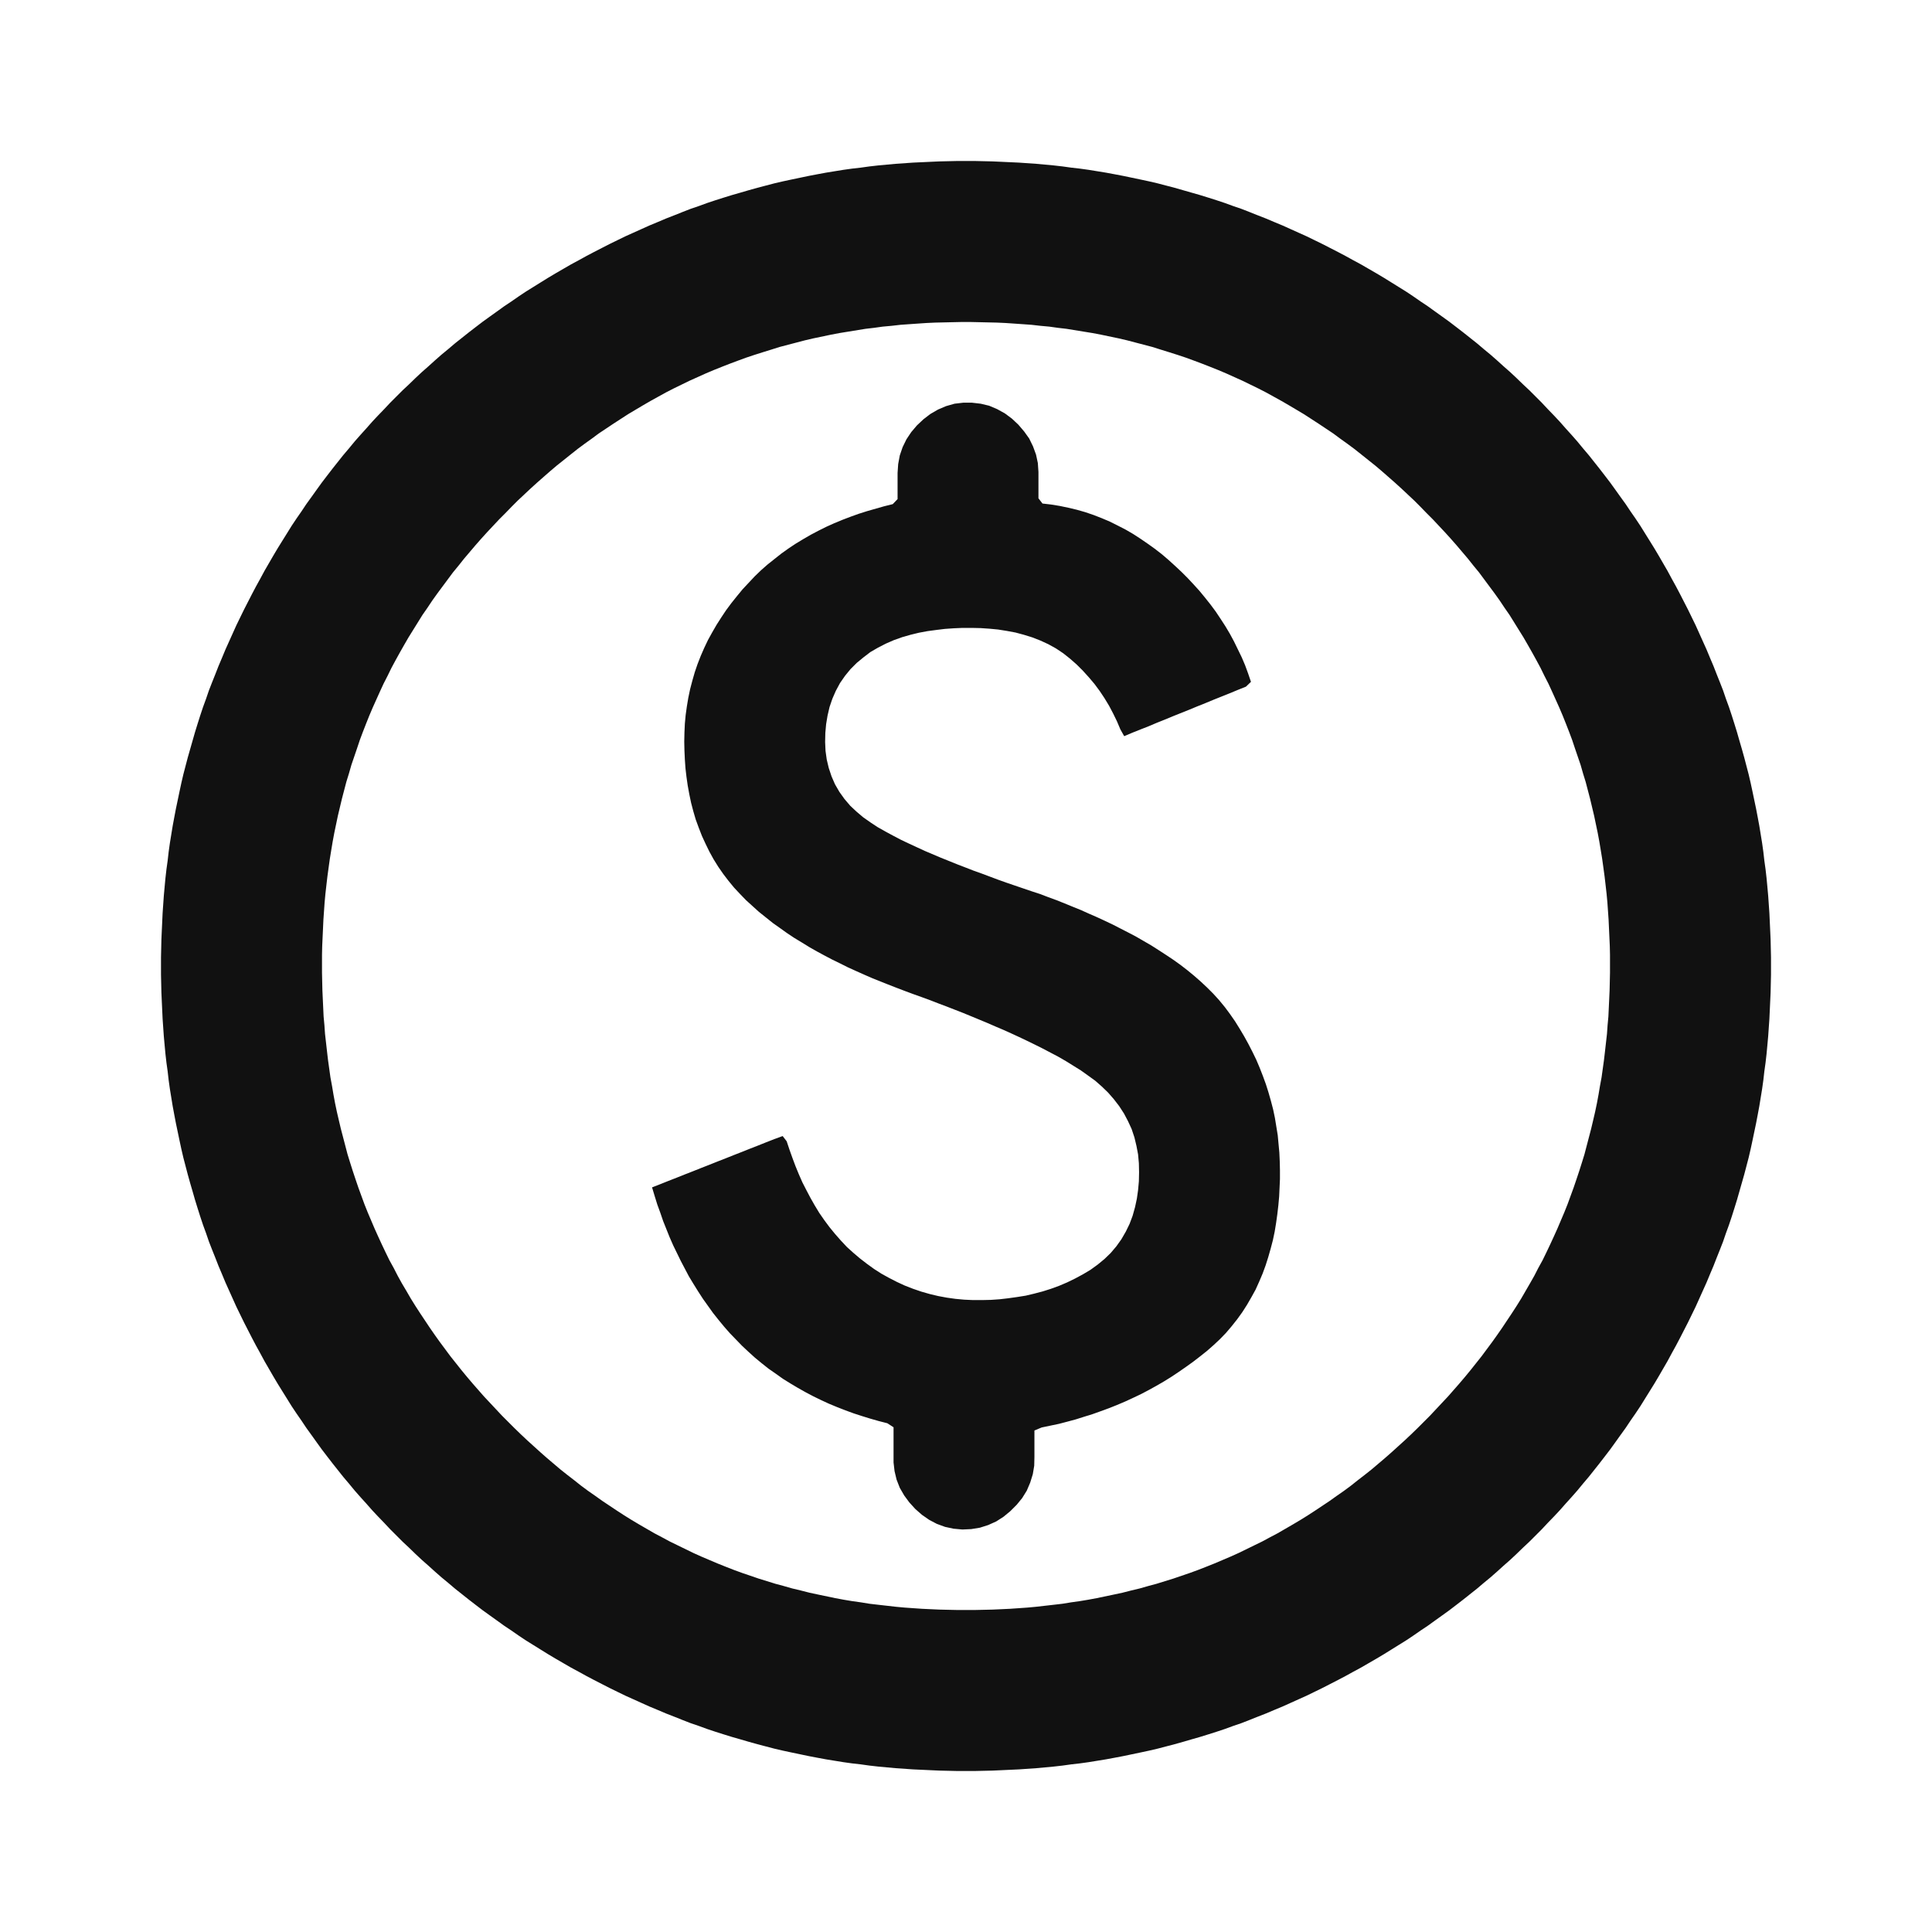
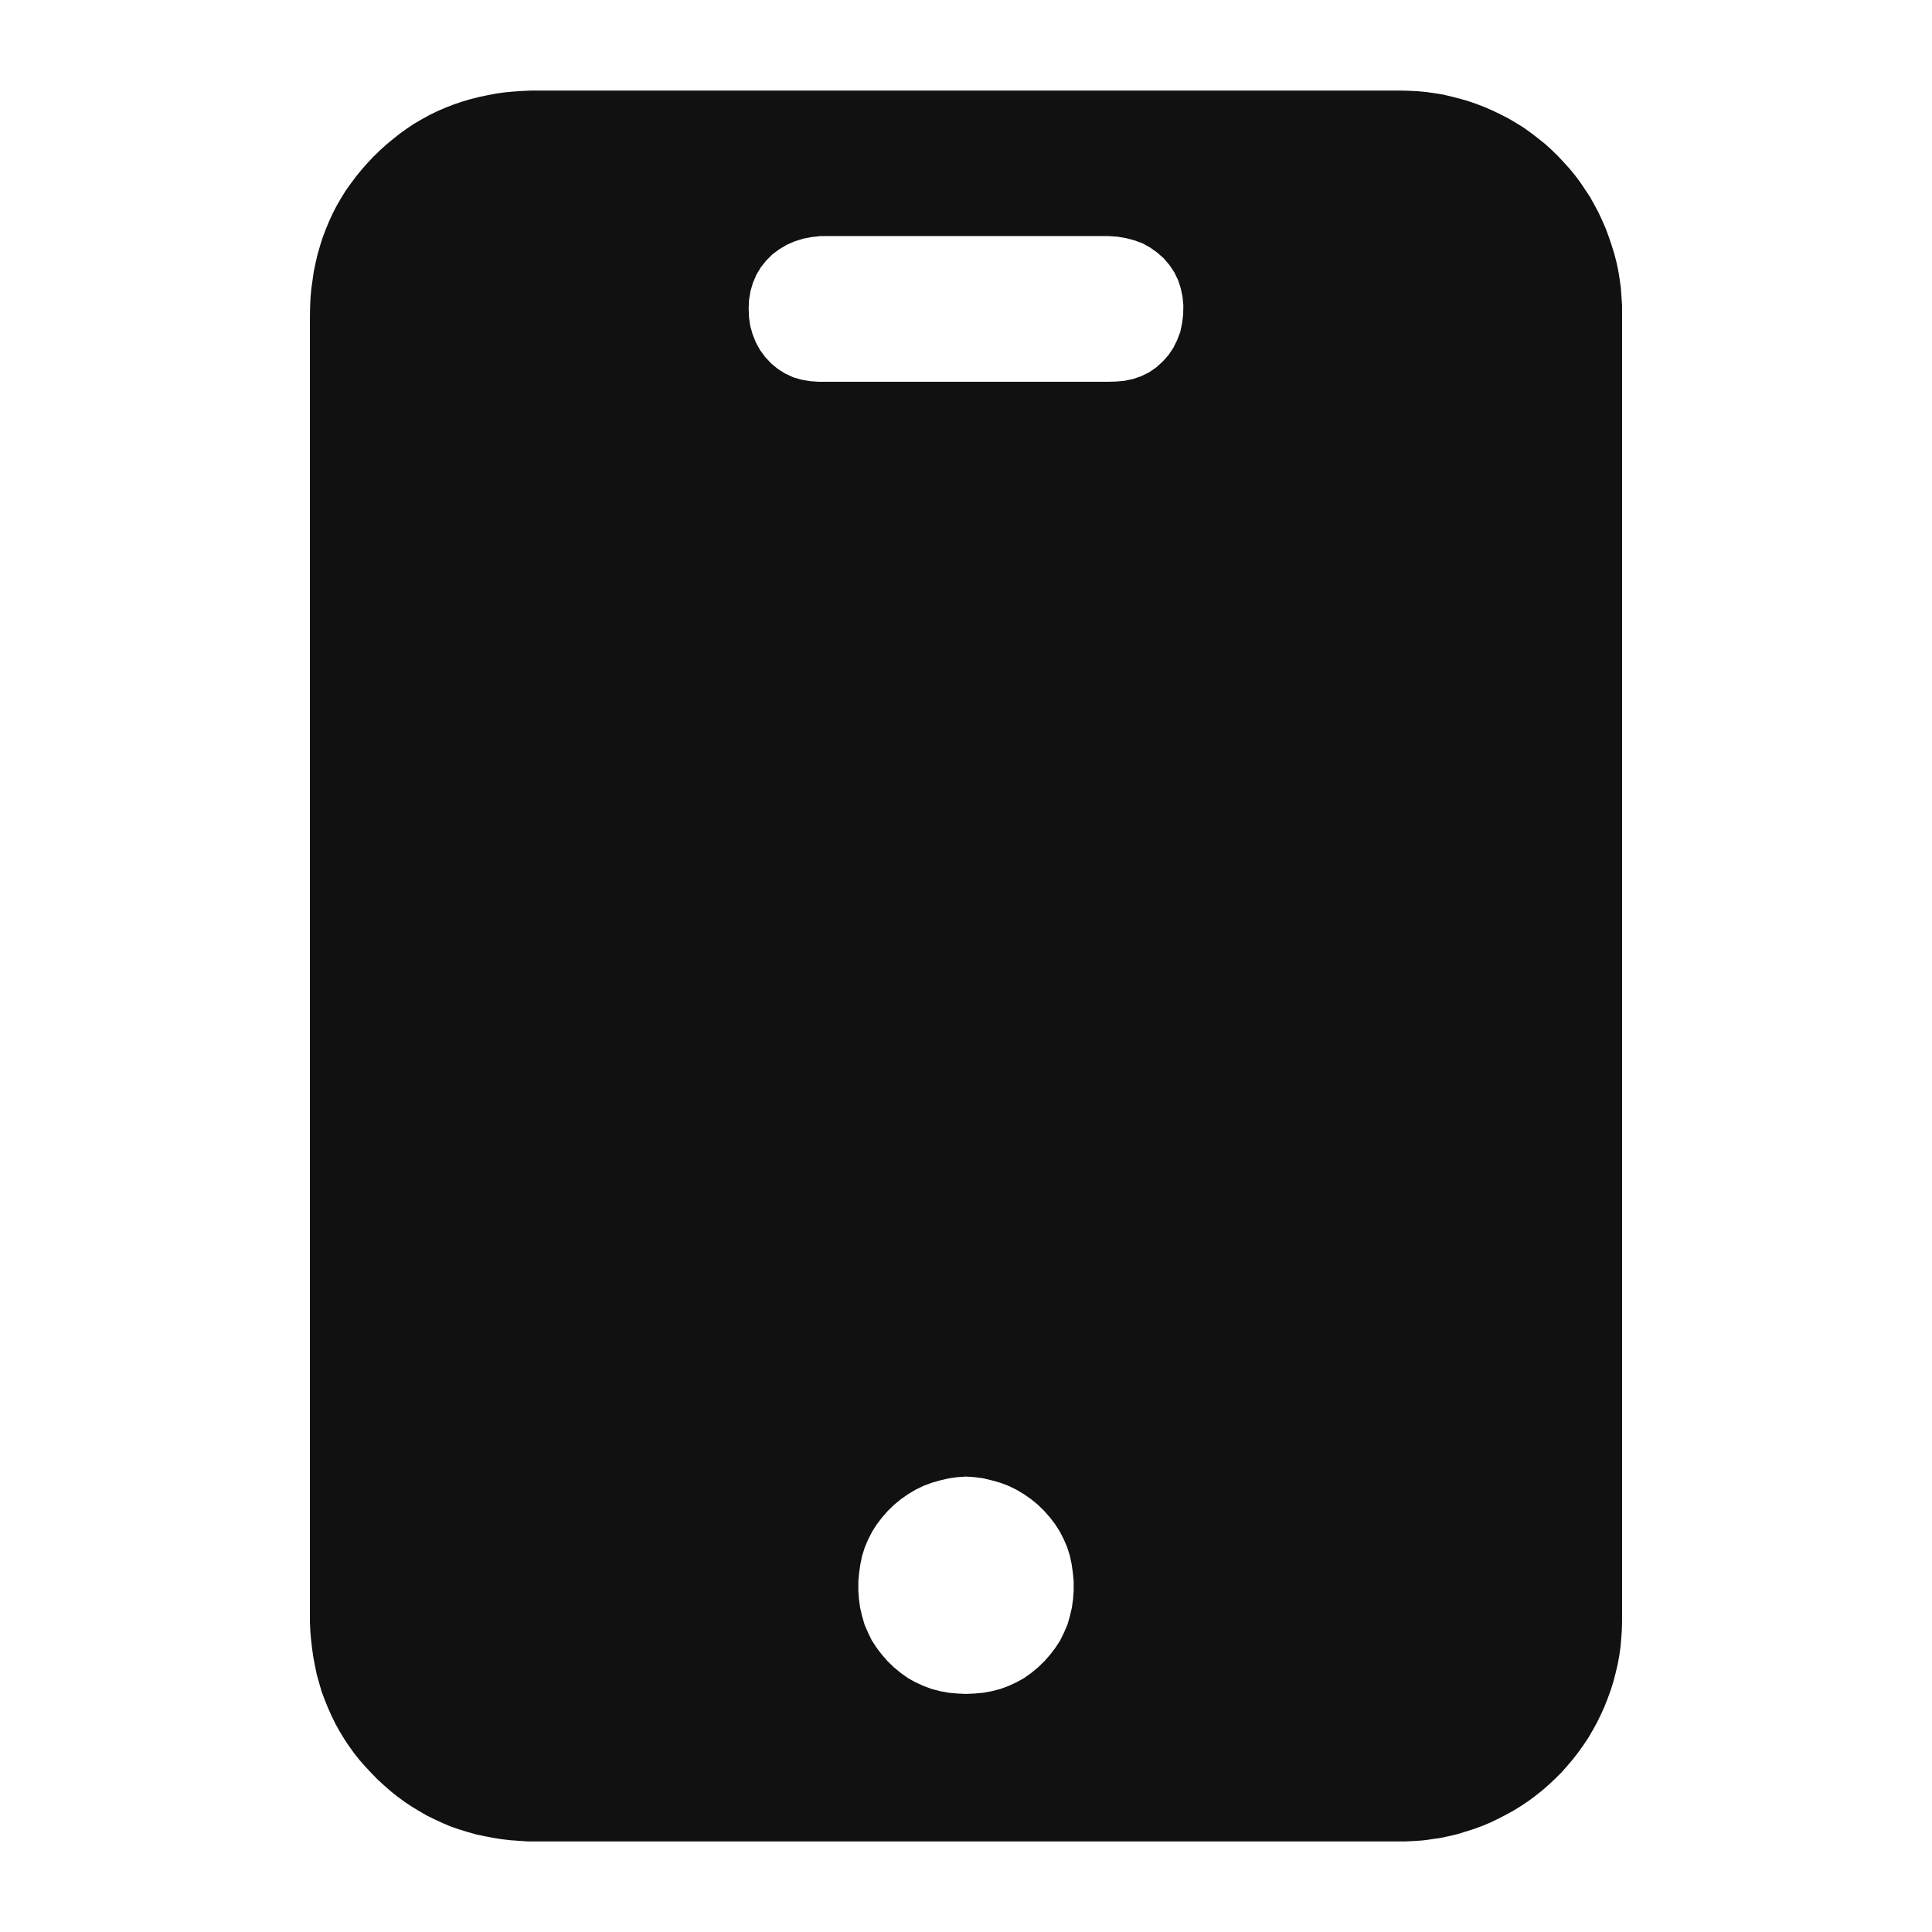
<svg xmlns="http://www.w3.org/2000/svg" width="22.0" height="22.0" viewBox="0 0 960.0 960.0">
-   <path d="M324.0 590.0L325.3 594.3L326.6 598.5L328.1 602.6L329.5 606.7L331.1 610.7L332.7 614.7L334.5 618.8L336.4 622.7L338.3 626.6L340.3 630.4L342.3 634.2L344.6 638.0L346.9 641.7L349.3 645.4L351.8 648.9L354.3 652.4L357.0 655.8L359.8 659.2L362.7 662.5L365.7 665.6L368.7 668.7L371.9 671.7L375.1 674.6L378.5 677.4L381.9 680.1L385.5 682.6L389.0 685.1L392.7 687.4L396.4 689.6L400.3 691.8L404.1 693.8L408.0 695.7L411.9 697.5L416.0 699.2L420.1 700.8L424.2 702.3L428.2 703.6L432.4 704.9L436.6 706.1L440.9 707.2L444.0 709.2L444.0 713.6L444.0 717.9L444.0 722.3L444.0 726.7L444.5 731.0L445.5 735.2L447.1 739.3L449.3 743.1L451.8 746.5L454.8 749.8L458.1 752.7L461.7 755.2L465.5 757.2L469.6 758.7L473.8 759.6L478.2 760.0L482.6 759.8L486.9 759.1L491.0 757.8L495.0 756.0L498.6 753.7L502.0 750.9L505.2 747.7L507.9 744.4L510.2 740.7L511.9 736.7L513.2 732.5L513.9 728.3L514.0 723.9L514.0 719.5L514.0 715.2L514.0 710.8L517.6 709.3L521.9 708.4L526.2 707.5L530.4 706.4L534.5 705.3L538.6 704.0L542.8 702.7L547.0 701.2L551.1 699.7L555.1 698.1L559.1 696.4L563.0 694.6L567.0 692.7L570.8 690.7L574.6 688.6L578.4 686.4L582.1 684.1L585.7 681.7L589.3 679.2L592.8 676.7L596.3 674.0L599.7 671.3L603.0 668.4L606.2 665.4L609.2 662.3L612.0 659.0L614.7 655.6L617.3 652.0L619.6 648.4L621.8 644.6L623.9 640.8L625.7 636.8L627.4 632.8L628.9 628.7L630.2 624.6L631.4 620.4L632.5 616.2L633.4 611.9L634.1 607.6L634.7 603.3L635.2 599.0L635.6 594.6L635.8 590.3L636.0 585.9L636.0 581.5L635.9 577.1L635.7 572.7L635.3 568.4L634.9 564.1L634.2 559.8L633.5 555.5L632.6 551.2L631.5 547.0L630.3 542.8L629.0 538.7L627.5 534.6L625.9 530.5L624.2 526.5L622.3 522.6L620.3 518.7L618.2 514.9L616.0 511.2L613.7 507.5L611.2 503.9L608.6 500.4L605.8 497.0L602.9 493.8L599.8 490.7L596.6 487.7L593.4 484.9L590.0 482.1L586.5 479.4L583.0 476.9L579.4 474.5L575.7 472.1L572.1 469.8L568.3 467.6L564.5 465.4L560.7 463.4L556.8 461.4L552.9 459.4L548.9 457.5L545.0 455.7L541.1 454.0L537.1 452.2L532.9 450.5L529.0 448.9L525.0 447.3L520.9 445.8L516.7 444.2L512.4 442.8L508.3 441.4L504.2 440.0L500.1 438.6L495.9 437.1L491.9 435.6L487.9 434.1L483.7 432.6L479.6 431.0L475.7 429.5L471.5 427.8L467.5 426.2L463.5 424.5L459.5 422.8L455.6 421.0L451.5 419.1L447.7 417.3L443.7 415.2L440.0 413.2L436.1 411.0L432.6 408.7L428.9 406.1L425.6 403.3L422.5 400.4L419.6 397.0L417.1 393.5L414.9 389.7L413.2 385.8L411.8 381.6L410.8 377.4L410.2 373.1L410.0 368.7L410.1 364.2L410.5 359.8L411.2 355.6L412.2 351.3L413.6 347.2L415.3 343.3L417.4 339.4L419.9 335.8L422.6 332.5L425.7 329.4L429.1 326.6L432.5 324.0L436.3 321.8L440.2 319.8L444.1 318.1L448.3 316.6L452.5 315.4L456.6 314.4L460.9 313.6L465.4 313.0L469.5 312.5L473.8 312.2L478.3 312.0L482.8 312.0L487.3 312.1L491.7 312.4L495.9 312.8L500.3 313.5L504.6 314.3L508.7 315.4L512.9 316.7L517.0 318.3L520.9 320.1L524.7 322.2L528.3 324.6L531.7 327.3L535.0 330.2L538.1 333.3L541.0 336.5L543.8 339.8L546.4 343.3L548.8 346.9L551.1 350.7L553.1 354.5L555.0 358.4L556.7 362.4L558.6 365.8L562.6 364.1L566.6 362.5L570.7 360.9L574.7 359.2L578.7 357.6L582.8 355.9L586.8 354.3L590.8 352.7L594.9 351.0L598.9 349.4L603.0 347.7L607.0 346.1L611.0 344.5L615.1 342.8L619.1 341.2L621.6 338.8L620.2 334.7L618.7 330.6L617.0 326.6L615.1 322.7L613.2 318.8L611.1 314.9L608.9 311.2L606.5 307.5L604.1 303.9L601.5 300.4L598.8 297.0L596.0 293.6L593.1 290.4L590.2 287.3L587.1 284.2L583.9 281.2L580.6 278.2L577.2 275.3L573.7 272.6L570.2 270.1L566.7 267.7L563.0 265.3L559.2 263.1L555.3 261.1L551.5 259.2L547.5 257.5L543.4 255.9L539.3 254.5L535.1 253.3L530.9 252.3L526.6 251.4L522.3 250.7L518.0 250.2L516.0 247.6L516.0 243.2L516.0 238.9L516.0 234.5L515.7 230.1L514.8 225.9L513.3 221.8L511.4 217.9L508.9 214.4L506.0 211.0L502.8 208.0L499.3 205.4L495.5 203.3L491.5 201.6L487.3 200.6L483.0 200.1L478.6 200.1L474.3 200.6L470.1 201.8L466.1 203.5L462.3 205.7L458.9 208.3L455.6 211.4L452.8 214.7L450.4 218.3L448.5 222.2L447.1 226.3L446.3 230.6L446.0 235.0L446.0 239.3L446.0 243.7L446.0 248.0L443.6 250.5L439.2 251.6L435.0 252.8L430.8 254.0L426.7 255.3L422.8 256.7L418.6 258.3L414.5 260.0L410.5 261.8L406.7 263.7L402.9 265.7L399.1 267.9L395.3 270.2L391.7 272.6L388.2 275.1L384.8 277.8L381.4 280.5L378.1 283.4L375.0 286.4L372.0 289.6L369.0 292.8L366.2 296.2L363.4 299.7L360.8 303.2L358.4 306.8L356.1 310.4L353.9 314.2L351.8 318.0L349.9 322.0L348.2 325.9L346.6 330.0L345.2 334.1L344.0 338.3L342.9 342.5L342.0 346.8L341.3 351.0L340.7 355.3L340.3 359.6L340.1 364.0L340.0 368.5L340.1 373.0L340.3 377.4L340.6 381.7L341.1 386.0L341.7 390.2L342.5 394.6L343.4 398.9L344.5 403.1L345.7 407.2L347.2 411.3L348.8 415.4L350.6 419.3L352.5 423.2L354.6 427.0L356.9 430.7L359.4 434.3L362.0 437.7L364.8 441.1L367.8 444.3L370.7 447.3L373.9 450.2L377.1 453.1L380.6 455.9L384.1 458.7L387.5 461.1L391.0 463.6L394.6 466.0L398.4 468.3L402.3 470.7L406.0 472.8L409.7 474.8L413.5 476.8L417.4 478.7L421.4 480.7L425.6 482.6L429.4 484.3L433.3 486.0L437.3 487.6L441.3 489.2L445.4 490.8L449.6 492.4L453.9 494.0L458.1 495.5L462.2 497.0L466.3 498.6L470.3 500.1L474.4 501.7L478.5 503.3L482.4 504.9L486.5 506.6L490.6 508.3L494.5 510.0L498.5 511.7L502.5 513.5L506.4 515.3L510.4 517.2L514.3 519.1L518.1 521.0L522.1 523.1L525.9 525.1L529.7 527.3L533.4 529.6L537.1 531.9L540.6 534.4L544.2 537.0L547.5 539.9L550.6 542.9L553.4 546.1L556.1 549.6L558.5 553.3L560.5 557.1L562.3 561.0L563.7 565.2L564.7 569.4L565.5 573.6L565.9 578.0L566.0 582.5L565.9 587.0L565.5 591.4L564.9 595.6L564.0 599.8L562.8 604.1L561.3 608.1L559.4 612.0L557.2 615.8L554.7 619.3L551.9 622.6L548.8 625.6L545.4 628.4L541.8 631.0L538.1 633.2L534.2 635.3L530.3 637.2L526.3 638.9L522.2 640.4L518.1 641.7L513.9 642.8L509.7 643.8L505.3 644.5L501.0 645.1L496.7 645.6L492.4 645.9L488.0 646.0L483.5 646.0L479.1 645.8L474.8 645.4L470.5 644.8L466.2 644.0L462.0 643.0L457.8 641.8L453.7 640.4L449.6 638.8L445.7 637.0L441.8 635.0L438.0 632.9L434.4 630.6L430.8 628.0L427.3 625.3L424.0 622.5L420.8 619.6L417.8 616.4L414.9 613.1L412.2 609.8L409.6 606.3L407.1 602.7L404.8 598.9L402.7 595.2L400.7 591.4L398.7 587.5L396.9 583.4L395.3 579.5L393.8 575.5L392.3 571.3L390.9 567.1L388.9 564.5L384.8 566.0L380.7 567.6L376.7 569.2L372.6 570.8L368.6 572.4L364.5 574.0L360.5 575.6L356.4 577.2L352.4 578.8L348.3 580.4L344.3 582.0L340.2 583.6L336.2 585.2L332.1 586.8L328.1 588.4L324.0 590.0ZM480.0 880.0L475.6 880.0L471.2 879.9L466.8 879.8L462.4 879.6L458.1 879.4L453.7 879.2L449.4 878.9L445.1 878.6L440.7 878.2L436.4 877.8L432.0 877.3L427.7 876.7L423.3 876.2L419.0 875.6L414.7 874.9L410.4 874.2L406.1 873.4L401.9 872.6L397.6 871.7L393.3 870.8L389.1 869.9L384.8 868.9L380.6 867.8L376.4 866.7L372.1 865.5L368.0 864.3L363.8 863.1L359.6 861.8L355.5 860.5L351.3 859.1L347.2 857.6L343.1 856.2L339.0 854.6L335.0 853.0L330.9 851.4L326.9 849.7L322.8 848.0L318.8 846.2L314.8 844.4L310.8 842.6L306.9 840.7L303.0 838.8L299.1 836.8L295.2 834.8L291.4 832.8L287.6 830.7L283.7 828.6L279.9 826.4L276.1 824.2L272.4 822.0L268.7 819.7L265.0 817.4L261.3 815.1L257.7 812.7L254.1 810.2L250.5 807.8L246.9 805.2L243.4 802.7L239.8 800.1L236.4 797.5L232.9 794.8L229.5 792.1L226.1 789.4L222.8 786.6L219.4 783.8L216.1 780.9L212.9 778.0L209.6 775.1L206.4 772.1L203.3 769.1L200.1 766.1L197.0 763.0L193.9 759.9L190.9 756.7L187.9 753.6L184.9 750.4L182.0 747.1L179.1 743.9L176.2 740.6L173.4 737.2L170.6 733.9L167.9 730.5L165.2 727.1L162.5 723.6L159.9 720.2L157.3 716.6L154.8 713.1L152.2 709.5L149.8 705.9L147.3 702.3L144.9 698.7L142.6 695.0L140.3 691.3L138.0 687.6L135.8 683.9L133.6 680.1L131.4 676.3L129.3 672.4L127.2 668.6L125.2 664.8L123.2 660.9L121.2 657.0L119.3 653.1L117.4 649.2L115.6 645.2L113.8 641.2L112.0 637.2L110.3 633.1L108.6 629.1L107.0 625.0L105.4 621.0L103.8 616.9L102.4 612.8L100.9 608.7L99.5 604.5L98.2 600.4L96.9 596.2L95.7 592.0L94.5 587.9L93.3 583.6L92.2 579.4L91.1 575.2L90.1 570.9L89.2 566.7L88.3 562.4L87.4 558.1L86.6 553.9L85.8 549.6L85.1 545.3L84.4 541.0L83.8 536.7L83.3 532.3L82.7 528.0L82.2 523.6L81.8 519.3L81.4 514.9L81.1 510.6L80.8 506.3L80.6 501.9L80.4 497.6L80.2 493.2L80.1 488.8L80.0 484.4L80.0 480.0L80.0 475.6L80.1 471.2L80.2 466.8L80.4 462.4L80.6 458.1L80.8 453.7L81.1 449.4L81.4 445.1L81.8 440.7L82.2 436.4L82.7 432.0L83.3 427.7L83.8 423.3L84.4 419.0L85.1 414.7L85.8 410.4L86.6 406.1L87.4 401.9L88.3 397.6L89.2 393.3L90.1 389.1L91.1 384.8L92.2 380.6L93.3 376.4L94.5 372.2L95.7 368.0L96.9 363.8L98.2 359.6L99.5 355.5L100.9 351.3L102.4 347.2L103.8 343.1L105.4 339.0L107.0 335.0L108.6 330.9L110.3 326.9L112.0 322.8L113.8 318.8L115.6 314.8L117.4 310.8L119.3 306.9L121.2 303.0L123.2 299.1L125.2 295.2L127.2 291.4L129.3 287.6L131.4 283.7L133.6 279.9L135.8 276.1L138.0 272.4L140.3 268.7L142.6 265.0L144.9 261.3L147.3 257.7L149.8 254.1L152.2 250.5L154.8 246.9L157.3 243.4L159.9 239.8L162.5 236.4L165.2 232.9L167.9 229.5L170.6 226.1L173.4 222.8L176.2 219.4L179.1 216.1L182.0 212.9L184.9 209.6L187.9 206.4L190.9 203.3L193.9 200.1L197.0 197.0L200.1 193.9L203.3 190.9L206.4 187.9L209.6 184.9L212.9 182.0L216.1 179.1L219.4 176.2L222.8 173.4L226.1 170.6L229.5 167.9L232.9 165.2L236.4 162.5L239.8 159.9L243.4 157.3L246.9 154.8L250.5 152.2L254.1 149.8L257.7 147.3L261.3 144.9L265.0 142.6L268.7 140.3L272.4 138.0L276.1 135.8L279.9 133.6L283.7 131.4L287.6 129.3L291.4 127.2L295.2 125.2L299.1 123.2L303.0 121.2L306.9 119.3L310.8 117.4L314.8 115.6L318.8 113.8L322.8 112.0L326.9 110.3L330.9 108.6L335.0 107.0L339.0 105.4L343.1 103.8L347.2 102.4L351.3 100.9L355.5 99.5L359.6 98.2L363.8 96.9L368.0 95.7L372.1 94.5L376.4 93.3L380.6 92.2L384.8 91.1L389.1 90.1L393.3 89.2L397.6 88.3L401.9 87.4L406.1 86.6L410.4 85.8L414.7 85.1L419.0 84.4L423.3 83.8L427.7 83.3L432.0 82.7L436.4 82.2L440.7 81.8L445.1 81.4L449.4 81.1L453.7 80.8L458.1 80.6L462.4 80.4L466.8 80.2L471.2 80.1L475.6 80.0L480.0 80.0L484.4 80.0L488.8 80.1L493.2 80.2L497.6 80.4L501.9 80.6L506.3 80.8L510.6 81.1L514.9 81.4L519.3 81.8L523.6 82.2L528.0 82.7L532.3 83.3L536.7 83.8L541.0 84.4L545.3 85.1L549.6 85.8L553.9 86.6L558.1 87.4L562.4 88.3L566.7 89.2L570.9 90.1L575.2 91.1L579.4 92.2L583.6 93.3L587.8 94.5L592.0 95.7L596.2 96.9L600.4 98.2L604.5 99.5L608.7 100.9L612.8 102.4L616.9 103.8L621.0 105.4L625.0 107.0L629.1 108.6L633.1 110.3L637.2 112.0L641.2 113.8L645.2 115.6L649.2 117.4L653.1 119.3L657.0 121.2L660.9 123.2L664.8 125.2L668.6 127.2L672.4 129.3L676.3 131.4L680.1 133.6L683.9 135.8L687.6 138.0L691.3 140.3L695.0 142.6L698.7 144.9L702.3 147.3L705.9 149.8L709.5 152.2L713.1 154.8L716.6 157.3L720.2 159.9L723.6 162.5L727.1 165.2L730.5 167.9L733.9 170.6L737.2 173.4L740.6 176.2L743.9 179.1L747.1 182.0L750.4 184.9L753.6 187.9L756.7 190.9L759.9 193.9L763.0 197.0L766.1 200.1L769.1 203.3L772.1 206.4L775.1 209.6L778.0 212.9L780.9 216.1L783.8 219.4L786.6 222.8L789.4 226.1L792.1 229.5L794.8 232.9L797.5 236.4L800.1 239.8L802.7 243.4L805.2 246.9L807.8 250.5L810.2 254.1L812.7 257.7L815.1 261.3L817.4 265.0L819.7 268.7L822.0 272.4L824.2 276.1L826.4 279.9L828.6 283.7L830.7 287.6L832.8 291.4L834.8 295.2L836.8 299.1L838.8 303.0L840.7 306.9L842.6 310.8L844.4 314.8L846.2 318.8L848.0 322.8L849.7 326.9L851.4 330.9L853.0 335.0L854.6 339.0L856.2 343.1L857.6 347.2L859.1 351.3L860.5 355.5L861.8 359.6L863.1 363.8L864.3 368.0L865.5 372.1L866.7 376.4L867.8 380.6L868.9 384.8L869.9 389.1L870.8 393.3L871.7 397.6L872.6 401.9L873.4 406.1L874.2 410.4L874.9 414.7L875.6 419.0L876.2 423.3L876.7 427.7L877.3 432.0L877.8 436.4L878.2 440.7L878.6 445.1L878.9 449.4L879.2 453.7L879.4 458.1L879.6 462.4L879.8 466.8L879.9 471.2L880.0 475.6L880.0 480.0L880.0 484.4L879.9 488.8L879.8 493.2L879.6 497.6L879.4 501.9L879.2 506.3L878.9 510.6L878.6 514.9L878.2 519.3L877.8 523.6L877.3 528.0L876.7 532.3L876.2 536.7L875.6 541.0L874.9 545.3L874.2 549.6L873.4 553.9L872.6 558.1L871.7 562.4L870.8 566.7L869.9 570.9L868.9 575.2L867.8 579.4L866.7 583.6L865.5 587.8L864.3 592.0L863.1 596.2L861.8 600.4L860.5 604.5L859.1 608.7L857.6 612.8L856.2 616.9L854.6 621.0L853.0 625.0L851.4 629.1L849.7 633.1L848.0 637.2L846.2 641.2L844.4 645.2L842.6 649.2L840.7 653.1L838.8 657.0L836.8 660.9L834.8 664.8L832.8 668.6L830.7 672.4L828.6 676.3L826.4 680.1L824.2 683.9L822.0 687.6L819.7 691.3L817.4 695.0L815.1 698.7L812.7 702.3L810.2 705.9L807.8 709.5L805.2 713.1L802.7 716.6L800.1 720.2L797.5 723.6L794.8 727.1L792.1 730.5L789.4 733.9L786.6 737.2L783.8 740.6L780.9 743.9L778.0 747.1L775.1 750.4L772.1 753.6L769.1 756.7L766.1 759.9L763.0 763.0L759.9 766.1L756.7 769.1L753.6 772.1L750.4 775.1L747.1 778.0L743.9 780.9L740.6 783.8L737.2 786.6L733.9 789.4L730.5 792.1L727.1 794.8L723.6 797.5L720.2 800.1L716.6 802.7L713.1 805.2L709.5 807.8L705.9 810.2L702.3 812.7L698.7 815.1L695.0 817.4L691.3 819.7L687.6 822.0L683.9 824.2L680.1 826.4L676.3 828.6L672.4 830.7L668.6 832.8L664.8 834.8L660.9 836.8L657.0 838.8L653.1 840.7L649.2 842.6L645.2 844.4L641.2 846.2L637.2 848.0L633.1 849.7L629.1 851.4L625.0 853.0L621.0 854.6L616.9 856.2L612.8 857.6L608.7 859.1L604.5 860.5L600.4 861.8L596.2 863.1L592.0 864.3L587.9 865.5L583.6 866.7L579.4 867.8L575.2 868.9L570.9 869.9L566.7 870.8L562.4 871.7L558.1 872.6L553.9 873.4L549.6 874.2L545.3 874.9L541.0 875.6L536.7 876.2L532.3 876.7L528.0 877.3L523.6 877.8L519.3 878.2L514.9 878.6L510.6 878.9L506.3 879.2L501.9 879.4L497.6 879.6L493.2 879.8L488.8 879.9L484.4 880.0L480.0 880.0ZM480.0 800.0L484.4 800.0L488.8 799.9L493.2 799.8L497.6 799.6L501.9 799.4L506.2 799.1L510.5 798.8L514.8 798.4L519.2 797.9L523.6 797.4L527.9 796.9L532.2 796.2L536.5 795.6L540.7 794.9L545.0 794.1L549.3 793.2L553.6 792.3L557.8 791.4L562.1 790.3L566.3 789.3L570.5 788.1L574.6 787.0L578.8 785.7L583.0 784.4L587.1 783.0L591.2 781.6L595.3 780.1L599.4 778.5L603.4 776.9L607.4 775.2L611.4 773.5L615.4 771.7L619.3 769.8L623.2 767.9L627.1 766.0L631.0 763.9L634.8 761.9L638.6 759.7L642.4 757.5L646.1 755.3L649.8 753.0L653.5 750.6L657.1 748.2L660.7 745.8L664.2 743.3L667.8 740.8L671.3 738.2L674.7 735.5L678.2 732.8L681.6 730.1L684.9 727.3L688.2 724.5L691.5 721.6L694.7 718.7L697.9 715.8L701.1 712.8L704.3 709.7L707.4 706.6L710.5 703.5L713.5 700.3L716.5 697.1L719.5 693.9L722.4 690.6L725.2 687.4L728.0 684.1L730.8 680.7L733.5 677.3L736.2 673.9L738.8 670.4L741.4 666.9L743.9 663.4L746.4 659.8L748.8 656.2L751.2 652.6L753.6 648.9L755.9 645.2L758.1 641.4L760.3 637.6L762.4 633.9L764.4 630.0L766.5 626.2L768.4 622.3L770.3 618.3L772.1 614.4L773.9 610.4L775.6 606.4L777.3 602.4L778.9 598.4L780.4 594.3L781.9 590.2L783.3 586.1L784.7 581.9L786.0 577.8L787.3 573.6L788.4 569.4L789.5 565.2L790.6 561.0L791.6 556.8L792.6 552.5L793.5 548.2L794.3 543.9L795.0 539.7L795.8 535.4L796.4 531.1L797.0 526.8L797.5 522.5L798.0 518.1L798.5 513.7L798.8 509.4L799.2 505.1L799.4 500.8L799.6 496.5L799.8 492.1L799.9 487.7L800.0 483.3L800.0 478.9L800.0 474.5L799.9 470.1L799.7 465.7L799.5 461.4L799.3 457.0L799.0 452.7L798.7 448.4L798.3 444.1L797.8 439.7L797.3 435.4L796.7 431.0L796.1 426.7L795.4 422.4L794.7 418.2L793.9 413.9L793.0 409.6L792.1 405.3L791.1 401.1L790.1 396.9L789.0 392.7L787.9 388.5L786.6 384.3L785.4 380.1L784.0 376.0L782.6 371.9L781.2 367.7L779.7 363.7L778.1 359.6L776.5 355.6L774.8 351.6L773.0 347.6L771.2 343.6L769.4 339.7L767.4 335.8L765.5 331.9L763.4 328.0L761.3 324.2L759.2 320.5L757.0 316.7L754.7 313.0L752.4 309.3L750.1 305.6L747.6 302.0L745.2 298.4L742.7 294.9L740.1 291.4L737.5 287.9L734.9 284.4L732.1 281.0L729.4 277.6L726.6 274.3L723.8 271.0L720.9 267.7L718.0 264.5L715.0 261.3L712.0 258.1L708.9 255.0L705.8 251.8L702.7 248.7L699.5 245.7L696.3 242.7L693.1 239.8L689.8 236.9L686.6 234.1L683.3 231.3L679.9 228.6L676.4 225.8L673.0 223.1L669.5 220.5L666.0 218.0L662.5 215.4L658.9 213.0L655.3 210.6L651.6 208.2L647.9 205.8L644.2 203.6L640.5 201.4L636.7 199.2L632.9 197.1L629.1 195.0L625.2 193.0L621.3 191.1L617.4 189.2L613.4 187.4L609.4 185.6L605.4 183.9L601.4 182.3L597.3 180.7L593.3 179.2L589.2 177.7L585.0 176.3L580.9 175.0L576.7 173.7L572.6 172.4L568.4 171.3L564.2 170.2L560.0 169.1L555.7 168.1L551.4 167.2L547.1 166.3L542.9 165.5L538.6 164.8L534.3 164.1L530.0 163.4L525.7 162.9L521.4 162.3L517.0 161.9L512.6 161.4L508.4 161.1L504.1 160.8L499.7 160.5L495.4 160.3L491.0 160.2L486.6 160.1L482.2 160.0L477.8 160.0L473.4 160.1L469.0 160.2L464.6 160.3L460.3 160.5L455.9 160.8L451.6 161.1L447.4 161.4L443.0 161.9L438.6 162.3L434.3 162.9L430.0 163.4L425.7 164.1L421.4 164.8L417.1 165.5L412.9 166.3L408.6 167.2L404.3 168.1L400.0 169.1L395.8 170.2L391.6 171.3L387.4 172.4L383.3 173.7L379.1 175.0L375.0 176.3L370.8 177.7L366.7 179.2L362.7 180.7L358.6 182.3L354.6 183.9L350.6 185.6L346.6 187.4L342.6 189.2L338.7 191.1L334.8 193.0L330.9 195.0L327.1 197.1L323.3 199.2L319.5 201.4L315.8 203.6L312.1 205.8L308.4 208.2L304.7 210.6L301.1 213.0L297.5 215.4L294.0 218.0L290.5 220.5L287.0 223.1L283.6 225.8L280.1 228.6L276.7 231.3L273.4 234.1L270.2 236.9L266.9 239.8L263.7 242.7L260.5 245.7L257.3 248.7L254.2 251.8L251.1 255.0L248.0 258.1L245.0 261.3L242.0 264.5L239.1 267.7L236.2 271.0L233.4 274.3L230.6 277.6L227.9 281.0L225.1 284.4L222.5 287.9L219.9 291.4L217.3 294.9L214.8 298.4L212.4 302.0L209.9 305.6L207.6 309.3L205.3 313.0L203.0 316.7L200.8 320.5L198.7 324.2L196.6 328.0L194.5 331.9L192.6 335.8L190.6 339.7L188.8 343.6L187.0 347.6L185.2 351.6L183.5 355.6L181.9 359.6L180.3 363.7L178.8 367.7L177.4 371.9L176.0 376.0L174.6 380.1L173.4 384.3L172.1 388.5L171.0 392.7L169.9 396.9L168.9 401.1L167.9 405.3L167.0 409.6L166.1 413.9L165.3 418.2L164.6 422.4L163.9 426.7L163.3 431.0L162.7 435.4L162.2 439.7L161.7 444.1L161.3 448.4L161.0 452.7L160.7 457.0L160.5 461.4L160.3 465.7L160.1 470.1L160.0 474.5L160.0 478.9L160.0 483.3L160.1 487.7L160.2 492.1L160.4 496.5L160.6 500.8L160.8 505.1L161.2 509.4L161.5 513.7L162.0 518.1L162.5 522.5L163.0 526.8L163.6 531.1L164.2 535.4L165.0 539.7L165.7 543.9L166.5 548.2L167.4 552.5L168.4 556.8L169.4 561.0L170.5 565.2L171.6 569.4L172.7 573.6L174.0 577.8L175.3 581.9L176.7 586.1L178.1 590.2L179.6 594.3L181.1 598.4L182.7 602.4L184.4 606.4L186.1 610.4L187.9 614.4L189.7 618.3L191.6 622.3L193.5 626.2L195.6 630.0L197.6 633.9L199.7 637.7L201.9 641.4L204.1 645.2L206.4 648.9L208.8 652.6L211.2 656.2L213.6 659.8L216.1 663.4L218.6 666.9L221.2 670.4L223.8 673.9L226.5 677.3L229.2 680.7L232.0 684.1L234.8 687.4L237.6 690.6L240.5 693.9L243.5 697.1L246.5 700.3L249.5 703.5L252.6 706.6L255.7 709.7L258.9 712.8L262.1 715.8L265.3 718.7L268.5 721.6L271.8 724.5L275.1 727.3L278.4 730.1L281.8 732.8L285.3 735.5L288.7 738.2L292.2 740.8L295.8 743.3L299.3 745.8L302.9 748.2L306.5 750.6L310.2 753.0L313.9 755.3L317.6 757.5L321.4 759.7L325.2 761.9L329.0 763.9L332.9 766.0L336.8 767.9L340.7 769.8L344.6 771.7L348.6 773.5L352.6 775.2L356.6 776.9L360.6 778.5L364.7 780.1L368.8 781.6L372.9 783.0L377.0 784.4L381.2 785.7L385.4 787.0L389.5 788.1L393.7 789.3L397.9 790.3L402.2 791.4L406.4 792.3L410.7 793.2L415.0 794.1L419.3 794.9L423.5 795.6L427.8 796.2L432.1 796.9L436.4 797.4L440.8 797.9L445.2 798.4L449.5 798.8L453.8 799.1L458.1 799.4L462.4 799.6L466.8 799.8L471.2 799.9L475.6 800.0L480.0 800.0Z" fill="#111111" />
+   <path d="M264.0 45.0L268.4 45.0L272.7 45.0L277.1 45.0L281.4 45.0L285.8 45.0L290.1 45.0L294.5 45.0L298.9 45.0L303.2 45.0L307.6 45.0L311.9 45.0L316.3 45.0L320.7 45.0L325.0 45.0L329.4 45.0L333.7 45.0L338.1 45.0L342.4 45.0L346.8 45.0L351.2 45.0L355.5 45.0L359.9 45.0L364.2 45.0L368.6 45.0L372.9 45.0L377.3 45.0L381.7 45.0L386.0 45.0L390.4 45.0L394.7 45.0L399.1 45.0L403.4 45.0L407.8 45.0L412.2 45.0L416.5 45.0L420.9 45.0L425.2 45.0L429.6 45.0L434.0 45.0L438.3 45.0L442.7 45.0L447.0 45.0L451.4 45.0L455.7 45.0L460.1 45.0L464.5 45.0L468.8 45.0L473.2 45.0L477.5 45.0L481.9 45.0L486.2 45.0L490.6 45.0L495.0 45.0L499.3 45.0L503.7 45.0L508.0 45.0L512.4 45.0L516.8 45.0L521.1 45.0L525.5 45.0L529.8 45.0L534.2 45.0L538.5 45.0L542.9 45.0L547.3 45.0L551.6 45.0L556.0 45.0L560.3 45.0L564.7 45.0L569.0 45.0L573.4 45.0L577.8 45.0L582.1 45.0L586.5 45.0L590.8 45.0L595.2 45.0L599.6 45.0L603.9 45.0L608.3 45.0L612.6 45.0L617.0 45.0L621.3 45.0L625.7 45.0L630.1 45.0L634.4 45.0L638.8 45.0L643.1 45.0L647.5 45.0L651.8 45.0L656.2 45.0L660.6 45.0L664.9 45.0L669.3 45.0L673.6 45.0L678.0 45.0L682.3 45.0L686.7 45.0L691.1 45.0L695.4 45.0L699.8 45.1L704.1 45.3L708.5 45.7L712.8 46.3L717.1 47.0L721.3 48.0L725.6 49.1L729.7 50.3L733.8 51.7L737.9 53.3L742.0 55.1L745.9 57.0L749.8 59.0L753.5 61.2L757.2 63.5L760.7 66.0L764.2 68.7L767.6 71.4L770.8 74.3L774.0 77.4L777.0 80.6L779.9 83.8L782.7 87.2L785.3 90.7L787.7 94.3L790.1 97.9L792.2 101.7L794.3 105.6L796.1 109.5L797.9 113.6L799.4 117.7L800.8 121.8L802.1 126.0L803.2 130.2L804.1 134.4L804.8 138.7L805.4 143.1L805.7 147.4L806.0 151.7L806.0 156.1L806.0 160.5L806.0 164.8L806.0 169.2L806.0 173.5L806.0 177.9L806.0 182.3L806.0 186.6L806.0 191.0L806.0 195.3L806.0 199.7L806.0 204.0L806.0 208.4L806.0 212.8L806.0 217.1L806.0 221.5L806.0 225.8L806.0 230.2L806.0 234.6L806.0 238.9L806.0 243.3L806.0 247.6L806.0 252.0L806.0 256.3L806.0 260.7L806.0 265.1L806.0 269.4L806.0 273.8L806.0 278.1L806.0 282.5L806.0 286.8L806.0 291.2L806.0 295.6L806.0 299.9L806.0 304.3L806.0 308.6L806.0 313.0L806.0 317.3L806.0 321.7L806.0 326.1L806.0 330.4L806.0 334.8L806.0 339.1L806.0 343.5L806.0 347.9L806.0 352.2L806.0 356.6L806.0 360.9L806.0 365.3L806.0 369.6L806.0 374.0L806.0 378.4L806.0 382.7L806.0 387.1L806.0 391.4L806.0 395.8L806.0 400.1L806.0 404.5L806.0 408.9L806.0 413.2L806.0 417.6L806.0 421.9L806.0 426.3L806.0 430.7L806.0 435.0L806.0 439.4L806.0 443.7L806.0 448.1L806.0 452.4L806.0 456.8L806.0 461.2L806.0 465.5L806.0 469.9L806.0 474.2L806.0 478.6L806.0 482.9L806.0 487.3L806.0 491.7L806.0 496.0L806.0 500.4L806.0 504.7L806.0 509.1L806.0 513.5L806.0 517.8L806.0 522.2L806.0 526.5L806.0 530.9L806.0 535.2L806.0 539.6L806.0 544.0L806.0 548.3L806.0 552.7L806.0 557.0L806.0 561.4L806.0 565.7L806.0 570.1L806.0 574.5L806.0 578.8L806.0 583.2L806.0 587.5L806.0 591.9L806.0 596.2L806.0 600.6L806.0 605.0L806.0 609.3L806.0 613.7L806.0 618.0L806.0 622.4L806.0 626.8L806.0 631.1L806.0 635.5L806.0 639.8L806.0 644.2L806.0 648.5L806.0 652.9L806.0 657.3L806.0 661.6L806.0 666.0L806.0 670.3L806.0 674.7L806.0 679.0L806.0 683.4L806.0 687.8L806.0 692.1L806.0 696.5L806.0 700.8L806.0 705.2L806.0 709.6L806.0 713.9L806.0 718.3L806.0 722.6L806.0 727.0L806.0 731.3L806.0 735.7L806.0 740.1L806.0 744.4L806.0 748.8L806.0 753.1L806.0 757.5L806.0 761.8L806.0 766.2L806.0 770.6L806.0 774.9L806.0 779.3L806.0 783.6L806.0 788.0L806.0 792.4L806.0 796.7L806.0 801.1L806.0 805.4L805.9 809.8L805.6 814.1L805.2 818.5L804.6 822.8L803.8 827.1L802.8 831.3L801.7 835.5L800.4 839.7L798.9 843.8L797.3 847.9L795.5 851.9L793.6 855.8L791.5 859.6L789.3 863.4L786.9 867.0L784.4 870.5L781.7 874.0L778.9 877.3L776.0 880.6L772.9 883.7L769.7 886.7L766.4 889.6L763.0 892.3L759.5 894.9L755.9 897.3L752.2 899.6L748.4 901.7L744.5 903.7L740.6 905.6L736.5 907.3L732.4 908.8L728.3 910.1L724.1 911.4L719.8 912.4L715.6 913.3L711.3 913.9L706.9 914.5L702.6 914.8L698.3 915.0L693.9 915.0L689.5 915.0L685.2 915.0L680.8 915.0L676.5 915.0L672.1 915.0L667.7 915.0L663.4 915.0L659.0 915.0L654.7 915.0L650.3 915.0L646.0 915.0L641.6 915.0L637.2 915.0L632.9 915.0L628.5 915.0L624.2 915.0L619.8 915.0L615.4 915.0L611.1 915.0L606.7 915.0L602.4 915.0L598.0 915.0L593.7 915.0L589.3 915.0L584.9 915.0L580.6 915.0L576.2 915.0L571.9 915.0L567.5 915.0L563.2 915.0L558.8 915.0L554.4 915.0L550.1 915.0L545.7 915.0L541.4 915.0L537.0 915.0L532.6 915.0L528.3 915.0L523.9 915.0L519.6 915.0L515.2 915.0L510.9 915.0L506.5 915.0L502.1 915.0L497.8 915.0L493.4 915.0L489.1 915.0L484.7 915.0L480.4 915.0L476.0 915.0L471.6 915.0L467.3 915.0L462.9 915.0L458.6 915.0L454.2 915.0L449.9 915.0L445.5 915.0L441.1 915.0L436.8 915.0L432.4 915.0L428.1 915.0L423.7 915.0L419.3 915.0L415.0 915.0L410.6 915.0L406.3 915.0L401.9 915.0L397.6 915.0L393.2 915.0L388.8 915.0L384.5 915.0L380.1 915.0L375.8 915.0L371.4 915.0L367.1 915.0L362.7 915.0L358.3 915.0L354.0 915.0L349.6 915.0L345.3 915.0L340.9 915.0L336.5 915.0L332.2 915.0L327.8 915.0L323.5 915.0L319.1 915.0L314.8 915.0L310.4 915.0L306.0 915.0L301.7 915.0L297.3 915.0L293.0 915.0L288.6 915.0L284.3 915.0L279.9 915.0L275.5 915.0L271.2 915.0L266.8 915.0L262.4 915.0L258.0 914.7L253.6 914.4L249.3 913.9L245.0 913.2L240.8 912.4L236.5 911.5L232.3 910.3L228.1 909.0L224.0 907.6L220.0 905.9L216.1 904.1L212.2 902.2L208.4 900.0L204.6 897.7L201.0 895.3L197.6 892.8L194.2 890.1L190.9 887.2L187.6 884.2L184.5 881.0L181.5 877.8L178.6 874.5L175.9 871.1L173.4 867.6L171.0 864.0L168.7 860.2L166.6 856.4L164.7 852.5L162.9 848.5L161.3 844.5L159.8 840.5L158.6 836.3L157.4 832.1L156.5 827.7L155.7 823.5L155.1 819.3L154.6 815.0L154.2 810.6L154.0 806.1L154.0 801.7L154.0 797.4L154.0 793.0L154.0 788.6L154.0 784.3L154.0 779.9L154.0 775.6L154.0 771.2L154.0 766.8L154.0 762.5L154.0 758.1L154.0 753.8L154.0 749.4L154.0 745.1L154.0 740.7L154.0 736.3L154.0 732.0L154.0 727.6L154.0 723.3L154.0 718.9L154.0 714.6L154.0 710.2L154.0 705.8L154.0 701.5L154.0 697.1L154.0 692.8L154.0 688.4L154.0 684.0L154.0 679.7L154.0 675.3L154.0 671.0L154.0 666.6L154.0 662.3L154.0 657.9L154.0 653.5L154.0 649.2L154.0 644.8L154.0 640.5L154.0 636.1L154.0 631.8L154.0 627.4L154.0 623.0L154.0 618.7L154.0 614.3L154.0 610.0L154.0 605.6L154.0 601.3L154.0 596.9L154.0 592.5L154.0 588.2L154.0 583.8L154.0 579.5L154.0 575.1L154.0 570.7L154.0 566.4L154.0 562.0L154.0 557.7L154.0 553.3L154.0 549.0L154.0 544.6L154.0 540.2L154.0 535.9L154.0 531.5L154.0 527.2L154.0 522.8L154.0 518.5L154.0 514.1L154.0 509.7L154.0 505.4L154.0 501.0L154.0 496.7L154.0 492.3L154.0 487.9L154.0 483.6L154.0 479.2L154.0 474.9L154.0 470.5L154.0 466.2L154.0 461.8L154.0 457.4L154.0 453.1L154.0 448.7L154.0 444.4L154.0 440.0L154.0 435.7L154.0 431.3L154.0 426.9L154.0 422.6L154.0 418.2L154.0 413.9L154.0 409.5L154.0 405.1L154.0 400.8L154.0 396.4L154.0 392.1L154.0 387.7L154.0 383.4L154.0 379.0L154.0 374.6L154.0 370.3L154.0 365.9L154.0 361.6L154.0 357.2L154.0 352.9L154.0 348.5L154.0 344.1L154.0 339.8L154.0 335.4L154.0 331.1L154.0 326.7L154.0 322.4L154.0 318.0L154.0 313.6L154.0 309.3L154.0 304.9L154.0 300.6L154.0 296.2L154.0 291.8L154.0 287.5L154.0 283.1L154.0 278.8L154.0 274.4L154.0 270.1L154.0 265.7L154.0 261.3L154.0 257.0L154.0 252.6L154.0 248.3L154.0 243.9L154.0 239.6L154.0 235.2L154.0 230.8L154.0 226.5L154.0 222.1L154.0 217.8L154.0 213.4L154.0 209.0L154.0 204.7L154.0 200.3L154.0 196.0L154.0 191.6L154.0 187.3L154.0 182.9L154.0 178.5L154.0 174.2L154.0 169.8L154.0 165.5L154.0 161.1L154.0 156.8L154.1 152.3L154.3 147.9L154.7 143.5L155.3 139.2L155.9 135.0L156.8 130.7L157.8 126.4L159.0 122.2L160.3 118.1L161.8 114.1L163.5 110.0L165.3 106.1L167.3 102.2L169.5 98.4L171.8 94.7L174.3 91.2L176.9 87.7L179.6 84.4L182.5 81.1L185.6 77.8L188.8 74.7L192.0 71.8L195.4 69.0L198.8 66.3L202.3 63.8L205.9 61.4L209.7 59.2L213.5 57.1L217.4 55.2L221.4 53.5L225.5 51.9L229.6 50.5L233.7 49.3L238.0 48.2L242.3 47.3L246.5 46.5L250.8 45.9L255.1 45.5L259.5 45.2L264.0 45.0ZM480.0 733.7L475.6 734.0L471.3 734.6L467.1 735.6L462.9 736.8L458.9 738.3L455.0 740.2L451.3 742.4L447.7 744.9L444.4 747.6L441.2 750.7L438.3 754.0L435.7 757.4L433.4 761.0L431.4 764.9L429.7 768.9L428.4 773.0L427.5 777.3L426.9 781.5L426.5 785.8L426.5 790.3L426.8 794.6L427.4 798.9L428.4 803.1L429.6 807.3L431.3 811.2L433.2 815.1L435.6 818.8L438.2 822.2L441.1 825.5L444.2 828.5L447.6 831.3L451.1 833.8L454.9 835.9L458.8 837.7L462.8 839.2L467.0 840.3L471.3 841.1L475.6 841.5L480.0 841.7L484.4 841.5L488.7 841.1L493.0 840.3L497.2 839.2L501.2 837.7L505.1 835.9L508.9 833.8L512.4 831.3L515.8 828.5L518.9 825.5L521.8 822.2L524.4 818.8L526.8 815.1L528.7 811.2L530.4 807.3L531.6 803.1L532.6 798.9L533.2 794.6L533.5 790.3L533.5 785.8L533.1 781.5L532.5 777.3L531.6 773.0L530.3 768.9L528.6 764.9L526.6 761.0L524.3 757.4L521.7 754.0L518.8 750.7L515.6 747.6L512.3 744.9L508.7 742.4L505.0 740.2L501.1 738.3L497.1 736.8L492.9 735.6L488.7 734.6L484.4 734.0L480.0 733.7ZM407.7 117.3L403.3 117.8L399.1 118.6L394.9 119.9L391.0 121.6L387.3 123.8L383.8 126.4L380.7 129.5L378.0 132.9L375.8 136.6L374.1 140.6L372.9 144.7L372.2 149.0L372.0 153.4L372.2 157.8L372.8 162.0L374.0 166.2L375.6 170.2L377.7 174.0L380.3 177.5L383.3 180.7L386.6 183.4L390.3 185.7L394.2 187.5L398.4 188.7L402.6 189.4L407.0 189.7L411.4 189.7L415.7 189.7L420.0 189.7L424.4 189.7L428.7 189.7L433.1 189.7L437.4 189.7L441.7 189.7L446.1 189.7L450.4 189.7L454.7 189.7L459.1 189.7L463.4 189.7L467.7 189.7L472.1 189.7L476.4 189.7L480.8 189.7L485.1 189.7L489.4 189.7L493.8 189.7L498.1 189.7L502.4 189.7L506.8 189.7L511.1 189.7L515.4 189.7L519.8 189.7L524.1 189.7L528.5 189.7L532.8 189.7L537.1 189.7L541.5 189.7L545.8 189.7L550.1 189.7L554.5 189.6L558.8 189.2L563.1 188.3L567.1 186.9L571.0 185.0L574.6 182.5L577.8 179.6L580.7 176.3L583.1 172.7L585.0 168.8L586.5 164.8L587.4 160.5L587.9 156.3L588.0 151.8L587.6 147.5L586.7 143.2L585.4 139.2L583.5 135.3L581.1 131.7L578.3 128.4L575.0 125.5L571.5 123.0L567.7 120.9L563.6 119.4L559.4 118.3L555.2 117.6L550.8 117.3L546.5 117.3L542.1 117.3L537.8 117.3L533.4 117.3L529.1 117.3L524.8 117.3L520.4 117.3L516.1 117.3L511.8 117.3L507.4 117.3L503.1 117.3L498.8 117.3L494.4 117.3L490.1 117.3L485.8 117.3L481.4 117.3L477.1 117.3L472.7 117.3L468.4 117.3L464.1 117.3L459.7 117.3L455.4 117.3L451.1 117.3L446.7 117.3L442.4 117.3L438.1 117.3L433.7 117.3L429.4 117.3L425.0 117.3L420.7 117.3L416.4 117.3L412.0 117.3L407.7 117.3Z" fill="#111111" />
</svg>
